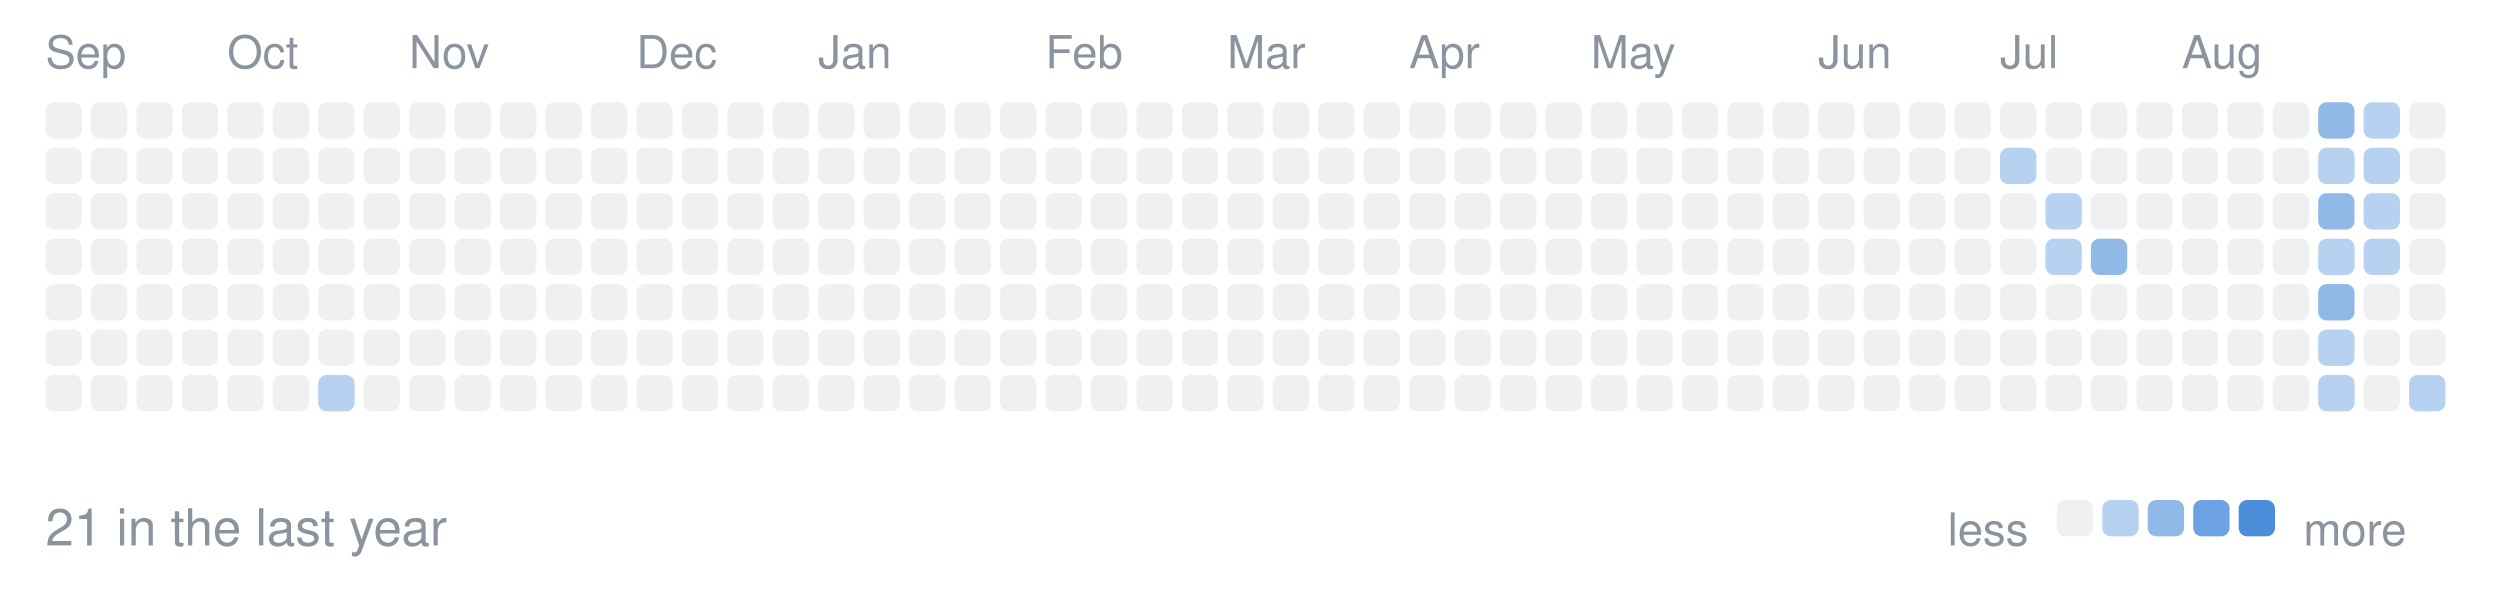
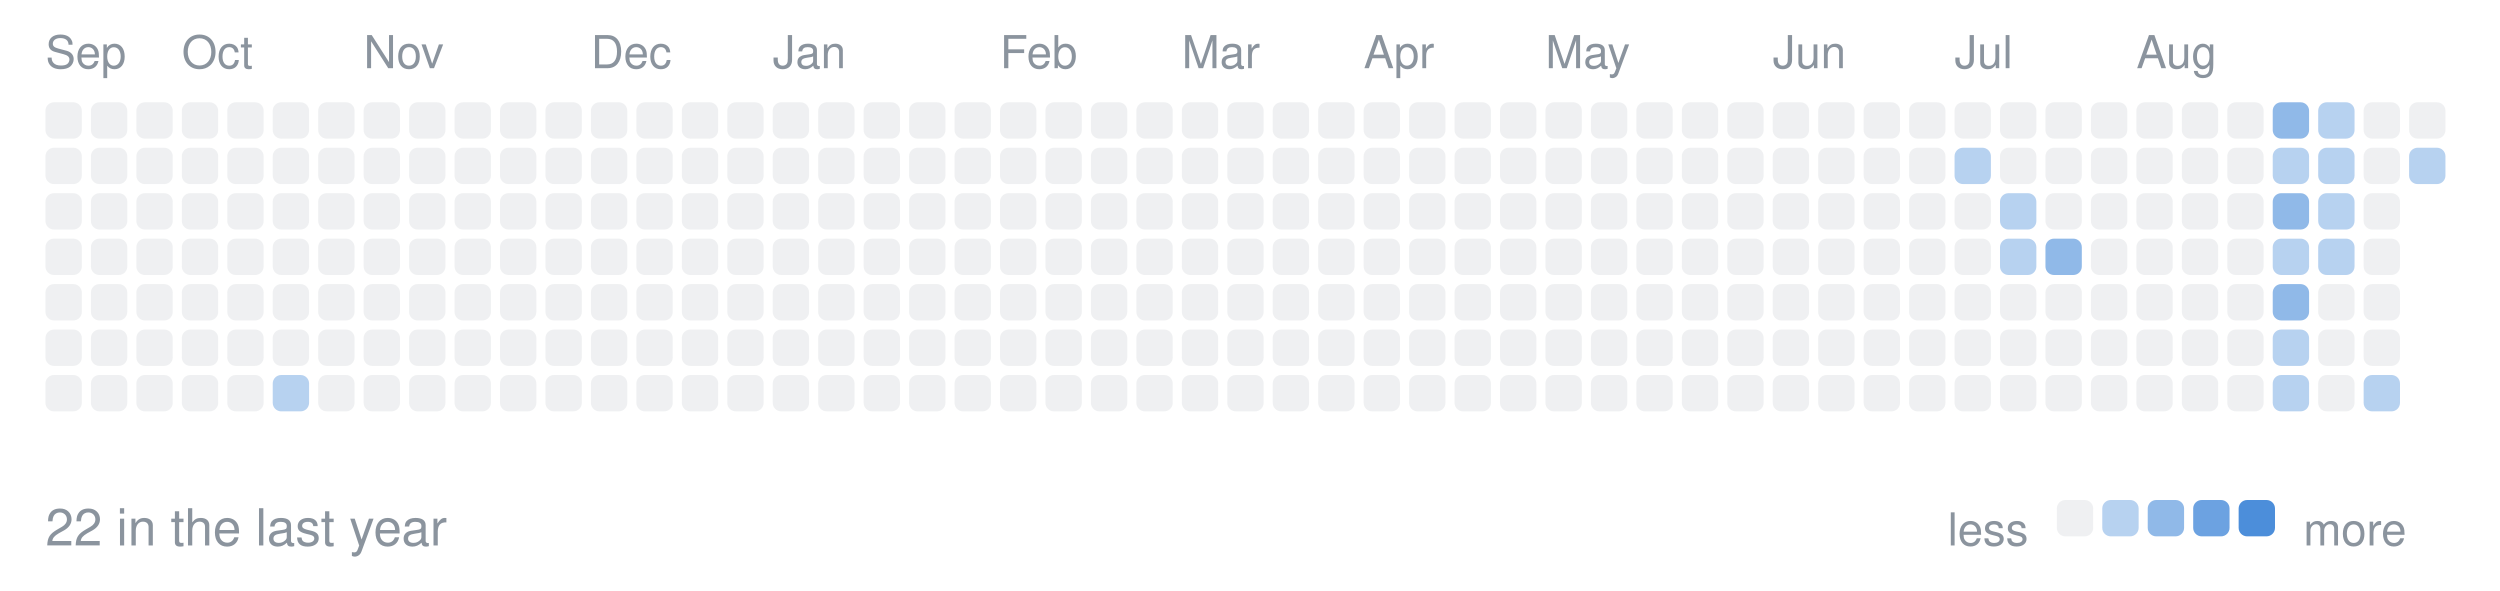
<svg xmlns="http://www.w3.org/2000/svg" viewBox="0 0 440 104" width="440" height="104" role="img" font-family="system-ui, -apple-system, Segoe UI, Helvetica, Arial, sans-serif">
  <rect x="8" y="18" width="6.4" height="6.4" rx="1.5" fill="#8b949e" opacity="0.14" />
+   <text x="8" y="12" font-size="8" fill="#8b949e" text-anchor="start" font-weight="normal" opacity="1">Sep</text>
  <rect x="8" y="26" width="6.4" height="6.4" rx="1.5" fill="#8b949e" opacity="0.14" />
-   <text x="8" y="12" font-size="8" fill="#8b949e" text-anchor="start" font-weight="normal" opacity="1">Sep</text>
  <rect x="8" y="34" width="6.4" height="6.4" rx="1.5" fill="#8b949e" opacity="0.14" />
  <rect x="8" y="42" width="6.4" height="6.4" rx="1.5" fill="#8b949e" opacity="0.14" />
  <rect x="8" y="50" width="6.4" height="6.4" rx="1.5" fill="#8b949e" opacity="0.14" />
  <rect x="8" y="58" width="6.4" height="6.4" rx="1.5" fill="#8b949e" opacity="0.14" />
  <rect x="8" y="66" width="6.4" height="6.4" rx="1.5" fill="#8b949e" opacity="0.14" />
  <rect x="16" y="18" width="6.4" height="6.4" rx="1.5" fill="#8b949e" opacity="0.14" />
  <rect x="16" y="26" width="6.4" height="6.4" rx="1.5" fill="#8b949e" opacity="0.14" />
  <rect x="16" y="34" width="6.4" height="6.4" rx="1.5" fill="#8b949e" opacity="0.14" />
  <rect x="16" y="42" width="6.4" height="6.4" rx="1.5" fill="#8b949e" opacity="0.14" />
  <rect x="16" y="50" width="6.4" height="6.4" rx="1.5" fill="#8b949e" opacity="0.14" />
  <rect x="16" y="58" width="6.4" height="6.4" rx="1.5" fill="#8b949e" opacity="0.14" />
  <rect x="16" y="66" width="6.4" height="6.4" rx="1.5" fill="#8b949e" opacity="0.14" />
  <rect x="24" y="18" width="6.4" height="6.4" rx="1.5" fill="#8b949e" opacity="0.14" />
  <rect x="24" y="26" width="6.4" height="6.4" rx="1.5" fill="#8b949e" opacity="0.14" />
  <rect x="24" y="34" width="6.4" height="6.4" rx="1.5" fill="#8b949e" opacity="0.14" />
  <rect x="24" y="42" width="6.4" height="6.4" rx="1.5" fill="#8b949e" opacity="0.14" />
  <rect x="24" y="50" width="6.4" height="6.4" rx="1.5" fill="#8b949e" opacity="0.14" />
  <rect x="24" y="58" width="6.4" height="6.4" rx="1.5" fill="#8b949e" opacity="0.14" />
  <rect x="24" y="66" width="6.4" height="6.4" rx="1.5" fill="#8b949e" opacity="0.14" />
  <rect x="32" y="18" width="6.4" height="6.4" rx="1.5" fill="#8b949e" opacity="0.14" />
  <rect x="32" y="26" width="6.4" height="6.4" rx="1.5" fill="#8b949e" opacity="0.14" />
  <rect x="32" y="34" width="6.4" height="6.4" rx="1.5" fill="#8b949e" opacity="0.14" />
  <rect x="32" y="42" width="6.4" height="6.4" rx="1.5" fill="#8b949e" opacity="0.14" />
+   <text x="32" y="12" font-size="8" fill="#8b949e" text-anchor="start" font-weight="normal" opacity="1">Oct</text>
  <rect x="32" y="50" width="6.4" height="6.4" rx="1.5" fill="#8b949e" opacity="0.14" />
  <rect x="32" y="58" width="6.4" height="6.4" rx="1.5" fill="#8b949e" opacity="0.14" />
  <rect x="32" y="66" width="6.4" height="6.4" rx="1.5" fill="#8b949e" opacity="0.14" />
  <rect x="40" y="18" width="6.4" height="6.4" rx="1.5" fill="#8b949e" opacity="0.14" />
  <rect x="40" y="26" width="6.4" height="6.4" rx="1.5" fill="#8b949e" opacity="0.14" />
  <rect x="40" y="34" width="6.4" height="6.4" rx="1.5" fill="#8b949e" opacity="0.14" />
  <rect x="40" y="42" width="6.4" height="6.4" rx="1.5" fill="#8b949e" opacity="0.14" />
-   <text x="40" y="12" font-size="8" fill="#8b949e" text-anchor="start" font-weight="normal" opacity="1">Oct</text>
  <rect x="40" y="50" width="6.4" height="6.4" rx="1.5" fill="#8b949e" opacity="0.14" />
  <rect x="40" y="58" width="6.4" height="6.4" rx="1.5" fill="#8b949e" opacity="0.14" />
  <rect x="40" y="66" width="6.4" height="6.4" rx="1.5" fill="#8b949e" opacity="0.14" />
  <rect x="48" y="18" width="6.4" height="6.4" rx="1.5" fill="#8b949e" opacity="0.14" />
  <rect x="48" y="26" width="6.4" height="6.4" rx="1.5" fill="#8b949e" opacity="0.14" />
  <rect x="48" y="34" width="6.4" height="6.4" rx="1.5" fill="#8b949e" opacity="0.14" />
  <rect x="48" y="42" width="6.4" height="6.4" rx="1.5" fill="#8b949e" opacity="0.14" />
  <rect x="48" y="50" width="6.4" height="6.4" rx="1.5" fill="#8b949e" opacity="0.14" />
  <rect x="48" y="58" width="6.4" height="6.4" rx="1.5" fill="#8b949e" opacity="0.14" />
-   <rect x="48" y="66" width="6.4" height="6.4" rx="1.5" fill="#8b949e" opacity="0.14" />
+   <rect x="48" y="66" width="6.4" height="6.4" rx="1.5" fill="#4c8eda" opacity="0.4" />
  <rect x="56" y="18" width="6.4" height="6.4" rx="1.5" fill="#8b949e" opacity="0.14" />
  <rect x="56" y="26" width="6.4" height="6.4" rx="1.5" fill="#8b949e" opacity="0.14" />
  <rect x="56" y="34" width="6.4" height="6.4" rx="1.5" fill="#8b949e" opacity="0.14" />
  <rect x="56" y="42" width="6.4" height="6.4" rx="1.5" fill="#8b949e" opacity="0.14" />
  <rect x="56" y="50" width="6.4" height="6.4" rx="1.5" fill="#8b949e" opacity="0.14" />
  <rect x="56" y="58" width="6.4" height="6.4" rx="1.5" fill="#8b949e" opacity="0.14" />
-   <rect x="56" y="66" width="6.4" height="6.4" rx="1.5" fill="#4c8eda" opacity="0.4" />
+   <rect x="56" y="66" width="6.4" height="6.4" rx="1.5" fill="#8b949e" opacity="0.14" />
  <rect x="64" y="18" width="6.4" height="6.4" rx="1.5" fill="#8b949e" opacity="0.14" />
  <rect x="64" y="26" width="6.4" height="6.4" rx="1.5" fill="#8b949e" opacity="0.14" />
  <rect x="64" y="34" width="6.4" height="6.4" rx="1.5" fill="#8b949e" opacity="0.14" />
  <rect x="64" y="42" width="6.4" height="6.4" rx="1.5" fill="#8b949e" opacity="0.14" />
  <rect x="64" y="50" width="6.4" height="6.4" rx="1.5" fill="#8b949e" opacity="0.14" />
  <rect x="64" y="58" width="6.4" height="6.4" rx="1.5" fill="#8b949e" opacity="0.14" />
  <rect x="64" y="66" width="6.4" height="6.4" rx="1.5" fill="#8b949e" opacity="0.14" />
+   <text x="64" y="12" font-size="8" fill="#8b949e" text-anchor="start" font-weight="normal" opacity="1">Nov</text>
  <rect x="72" y="18" width="6.4" height="6.4" rx="1.5" fill="#8b949e" opacity="0.14" />
  <rect x="72" y="26" width="6.4" height="6.4" rx="1.5" fill="#8b949e" opacity="0.14" />
  <rect x="72" y="34" width="6.4" height="6.4" rx="1.5" fill="#8b949e" opacity="0.14" />
  <rect x="72" y="42" width="6.4" height="6.4" rx="1.5" fill="#8b949e" opacity="0.14" />
  <rect x="72" y="50" width="6.4" height="6.4" rx="1.5" fill="#8b949e" opacity="0.14" />
  <rect x="72" y="58" width="6.4" height="6.4" rx="1.5" fill="#8b949e" opacity="0.14" />
  <rect x="72" y="66" width="6.4" height="6.4" rx="1.5" fill="#8b949e" opacity="0.14" />
-   <text x="72" y="12" font-size="8" fill="#8b949e" text-anchor="start" font-weight="normal" opacity="1">Nov</text>
  <rect x="80" y="18" width="6.4" height="6.4" rx="1.5" fill="#8b949e" opacity="0.14" />
  <rect x="80" y="26" width="6.4" height="6.4" rx="1.5" fill="#8b949e" opacity="0.14" />
  <rect x="80" y="34" width="6.4" height="6.4" rx="1.5" fill="#8b949e" opacity="0.14" />
  <rect x="80" y="42" width="6.4" height="6.4" rx="1.5" fill="#8b949e" opacity="0.14" />
  <rect x="80" y="50" width="6.4" height="6.4" rx="1.5" fill="#8b949e" opacity="0.14" />
  <rect x="80" y="58" width="6.4" height="6.4" rx="1.5" fill="#8b949e" opacity="0.14" />
  <rect x="80" y="66" width="6.4" height="6.4" rx="1.5" fill="#8b949e" opacity="0.14" />
  <rect x="88" y="18" width="6.4" height="6.4" rx="1.5" fill="#8b949e" opacity="0.14" />
  <rect x="88" y="26" width="6.4" height="6.4" rx="1.5" fill="#8b949e" opacity="0.14" />
  <rect x="88" y="34" width="6.4" height="6.4" rx="1.5" fill="#8b949e" opacity="0.14" />
  <rect x="88" y="42" width="6.4" height="6.4" rx="1.5" fill="#8b949e" opacity="0.14" />
  <rect x="88" y="50" width="6.4" height="6.4" rx="1.5" fill="#8b949e" opacity="0.14" />
  <rect x="88" y="58" width="6.4" height="6.4" rx="1.5" fill="#8b949e" opacity="0.14" />
  <rect x="88" y="66" width="6.4" height="6.4" rx="1.5" fill="#8b949e" opacity="0.14" />
  <rect x="96" y="18" width="6.4" height="6.4" rx="1.5" fill="#8b949e" opacity="0.14" />
  <rect x="96" y="26" width="6.4" height="6.4" rx="1.5" fill="#8b949e" opacity="0.14" />
  <rect x="96" y="34" width="6.4" height="6.4" rx="1.5" fill="#8b949e" opacity="0.14" />
  <rect x="96" y="42" width="6.4" height="6.4" rx="1.5" fill="#8b949e" opacity="0.14" />
  <rect x="96" y="50" width="6.4" height="6.4" rx="1.5" fill="#8b949e" opacity="0.14" />
  <rect x="96" y="58" width="6.4" height="6.4" rx="1.5" fill="#8b949e" opacity="0.14" />
  <rect x="96" y="66" width="6.4" height="6.4" rx="1.5" fill="#8b949e" opacity="0.14" />
  <rect x="104" y="18" width="6.4" height="6.4" rx="1.5" fill="#8b949e" opacity="0.14" />
  <rect x="104" y="26" width="6.4" height="6.4" rx="1.5" fill="#8b949e" opacity="0.14" />
+   <text x="104" y="12" font-size="8" fill="#8b949e" text-anchor="start" font-weight="normal" opacity="1">Dec</text>
  <rect x="104" y="34" width="6.4" height="6.4" rx="1.5" fill="#8b949e" opacity="0.14" />
  <rect x="104" y="42" width="6.4" height="6.4" rx="1.5" fill="#8b949e" opacity="0.14" />
  <rect x="104" y="50" width="6.4" height="6.4" rx="1.5" fill="#8b949e" opacity="0.14" />
  <rect x="104" y="58" width="6.4" height="6.4" rx="1.5" fill="#8b949e" opacity="0.14" />
  <rect x="104" y="66" width="6.4" height="6.4" rx="1.5" fill="#8b949e" opacity="0.14" />
  <rect x="112" y="18" width="6.4" height="6.4" rx="1.5" fill="#8b949e" opacity="0.14" />
  <rect x="112" y="26" width="6.4" height="6.4" rx="1.5" fill="#8b949e" opacity="0.14" />
-   <text x="112" y="12" font-size="8" fill="#8b949e" text-anchor="start" font-weight="normal" opacity="1">Dec</text>
  <rect x="112" y="34" width="6.4" height="6.4" rx="1.5" fill="#8b949e" opacity="0.14" />
  <rect x="112" y="42" width="6.4" height="6.4" rx="1.5" fill="#8b949e" opacity="0.14" />
  <rect x="112" y="50" width="6.4" height="6.4" rx="1.5" fill="#8b949e" opacity="0.14" />
  <rect x="112" y="58" width="6.4" height="6.4" rx="1.5" fill="#8b949e" opacity="0.14" />
  <rect x="112" y="66" width="6.4" height="6.4" rx="1.5" fill="#8b949e" opacity="0.14" />
  <rect x="120" y="18" width="6.4" height="6.4" rx="1.5" fill="#8b949e" opacity="0.14" />
  <rect x="120" y="26" width="6.4" height="6.4" rx="1.5" fill="#8b949e" opacity="0.14" />
  <rect x="120" y="34" width="6.4" height="6.4" rx="1.5" fill="#8b949e" opacity="0.14" />
  <rect x="120" y="42" width="6.4" height="6.4" rx="1.5" fill="#8b949e" opacity="0.14" />
  <rect x="120" y="50" width="6.4" height="6.4" rx="1.5" fill="#8b949e" opacity="0.14" />
  <rect x="120" y="58" width="6.4" height="6.4" rx="1.5" fill="#8b949e" opacity="0.14" />
  <rect x="120" y="66" width="6.4" height="6.4" rx="1.5" fill="#8b949e" opacity="0.14" />
  <rect x="128" y="18" width="6.4" height="6.4" rx="1.5" fill="#8b949e" opacity="0.14" />
  <rect x="128" y="26" width="6.4" height="6.4" rx="1.5" fill="#8b949e" opacity="0.14" />
  <rect x="128" y="34" width="6.4" height="6.4" rx="1.5" fill="#8b949e" opacity="0.14" />
  <rect x="128" y="42" width="6.4" height="6.4" rx="1.5" fill="#8b949e" opacity="0.14" />
  <rect x="128" y="50" width="6.4" height="6.4" rx="1.5" fill="#8b949e" opacity="0.14" />
  <rect x="128" y="58" width="6.4" height="6.4" rx="1.5" fill="#8b949e" opacity="0.14" />
  <rect x="128" y="66" width="6.4" height="6.4" rx="1.5" fill="#8b949e" opacity="0.14" />
  <rect x="136" y="18" width="6.4" height="6.4" rx="1.5" fill="#8b949e" opacity="0.14" />
  <rect x="136" y="26" width="6.4" height="6.4" rx="1.5" fill="#8b949e" opacity="0.14" />
  <rect x="136" y="34" width="6.4" height="6.4" rx="1.5" fill="#8b949e" opacity="0.14" />
  <rect x="136" y="42" width="6.4" height="6.4" rx="1.5" fill="#8b949e" opacity="0.14" />
  <rect x="136" y="50" width="6.4" height="6.4" rx="1.5" fill="#8b949e" opacity="0.14" />
+   <text x="136" y="12" font-size="8" fill="#8b949e" text-anchor="start" font-weight="normal" opacity="1">Jan</text>
  <rect x="136" y="58" width="6.4" height="6.4" rx="1.5" fill="#8b949e" opacity="0.14" />
  <rect x="136" y="66" width="6.4" height="6.4" rx="1.5" fill="#8b949e" opacity="0.14" />
  <rect x="144" y="18" width="6.4" height="6.4" rx="1.5" fill="#8b949e" opacity="0.14" />
  <rect x="144" y="26" width="6.4" height="6.4" rx="1.5" fill="#8b949e" opacity="0.14" />
  <rect x="144" y="34" width="6.4" height="6.4" rx="1.5" fill="#8b949e" opacity="0.14" />
  <rect x="144" y="42" width="6.4" height="6.4" rx="1.5" fill="#8b949e" opacity="0.14" />
  <rect x="144" y="50" width="6.4" height="6.4" rx="1.5" fill="#8b949e" opacity="0.14" />
-   <text x="144" y="12" font-size="8" fill="#8b949e" text-anchor="start" font-weight="normal" opacity="1">Jan</text>
  <rect x="144" y="58" width="6.4" height="6.4" rx="1.5" fill="#8b949e" opacity="0.14" />
  <rect x="144" y="66" width="6.4" height="6.4" rx="1.5" fill="#8b949e" opacity="0.14" />
  <rect x="152" y="18" width="6.4" height="6.4" rx="1.5" fill="#8b949e" opacity="0.14" />
  <rect x="152" y="26" width="6.4" height="6.4" rx="1.5" fill="#8b949e" opacity="0.14" />
  <rect x="152" y="34" width="6.4" height="6.4" rx="1.5" fill="#8b949e" opacity="0.14" />
  <rect x="152" y="42" width="6.4" height="6.4" rx="1.5" fill="#8b949e" opacity="0.14" />
  <rect x="152" y="50" width="6.4" height="6.4" rx="1.5" fill="#8b949e" opacity="0.14" />
  <rect x="152" y="58" width="6.4" height="6.4" rx="1.5" fill="#8b949e" opacity="0.14" />
  <rect x="152" y="66" width="6.4" height="6.4" rx="1.5" fill="#8b949e" opacity="0.14" />
  <rect x="160" y="18" width="6.4" height="6.4" rx="1.5" fill="#8b949e" opacity="0.14" />
  <rect x="160" y="26" width="6.4" height="6.4" rx="1.5" fill="#8b949e" opacity="0.14" />
  <rect x="160" y="34" width="6.4" height="6.4" rx="1.5" fill="#8b949e" opacity="0.14" />
  <rect x="160" y="42" width="6.4" height="6.4" rx="1.5" fill="#8b949e" opacity="0.14" />
  <rect x="160" y="50" width="6.4" height="6.4" rx="1.5" fill="#8b949e" opacity="0.14" />
  <rect x="160" y="58" width="6.4" height="6.4" rx="1.5" fill="#8b949e" opacity="0.14" />
  <rect x="160" y="66" width="6.4" height="6.4" rx="1.5" fill="#8b949e" opacity="0.14" />
  <rect x="168" y="18" width="6.4" height="6.4" rx="1.5" fill="#8b949e" opacity="0.14" />
  <rect x="168" y="26" width="6.4" height="6.4" rx="1.5" fill="#8b949e" opacity="0.14" />
  <rect x="168" y="34" width="6.4" height="6.4" rx="1.5" fill="#8b949e" opacity="0.14" />
  <rect x="168" y="42" width="6.4" height="6.4" rx="1.5" fill="#8b949e" opacity="0.14" />
  <rect x="168" y="50" width="6.4" height="6.4" rx="1.5" fill="#8b949e" opacity="0.14" />
  <rect x="168" y="58" width="6.4" height="6.4" rx="1.5" fill="#8b949e" opacity="0.14" />
  <rect x="168" y="66" width="6.4" height="6.4" rx="1.5" fill="#8b949e" opacity="0.14" />
  <rect x="176" y="18" width="6.4" height="6.4" rx="1.5" fill="#8b949e" opacity="0.14" />
+   <text x="176" y="12" font-size="8" fill="#8b949e" text-anchor="start" font-weight="normal" opacity="1">Feb</text>
  <rect x="176" y="26" width="6.4" height="6.4" rx="1.5" fill="#8b949e" opacity="0.14" />
  <rect x="176" y="34" width="6.4" height="6.4" rx="1.5" fill="#8b949e" opacity="0.14" />
  <rect x="176" y="42" width="6.4" height="6.4" rx="1.5" fill="#8b949e" opacity="0.14" />
  <rect x="176" y="50" width="6.4" height="6.4" rx="1.5" fill="#8b949e" opacity="0.14" />
  <rect x="176" y="58" width="6.4" height="6.4" rx="1.5" fill="#8b949e" opacity="0.14" />
  <rect x="176" y="66" width="6.4" height="6.4" rx="1.5" fill="#8b949e" opacity="0.14" />
  <rect x="184" y="18" width="6.4" height="6.4" rx="1.5" fill="#8b949e" opacity="0.14" />
-   <text x="184" y="12" font-size="8" fill="#8b949e" text-anchor="start" font-weight="normal" opacity="1">Feb</text>
  <rect x="184" y="26" width="6.4" height="6.4" rx="1.5" fill="#8b949e" opacity="0.14" />
  <rect x="184" y="34" width="6.4" height="6.4" rx="1.5" fill="#8b949e" opacity="0.14" />
  <rect x="184" y="42" width="6.4" height="6.4" rx="1.5" fill="#8b949e" opacity="0.14" />
  <rect x="184" y="50" width="6.4" height="6.4" rx="1.5" fill="#8b949e" opacity="0.14" />
  <rect x="184" y="58" width="6.4" height="6.4" rx="1.5" fill="#8b949e" opacity="0.14" />
  <rect x="184" y="66" width="6.4" height="6.4" rx="1.5" fill="#8b949e" opacity="0.14" />
  <rect x="192" y="18" width="6.4" height="6.4" rx="1.5" fill="#8b949e" opacity="0.14" />
  <rect x="192" y="26" width="6.4" height="6.4" rx="1.5" fill="#8b949e" opacity="0.14" />
  <rect x="192" y="34" width="6.4" height="6.4" rx="1.5" fill="#8b949e" opacity="0.14" />
  <rect x="192" y="42" width="6.4" height="6.4" rx="1.5" fill="#8b949e" opacity="0.14" />
  <rect x="192" y="50" width="6.4" height="6.4" rx="1.5" fill="#8b949e" opacity="0.14" />
  <rect x="192" y="58" width="6.4" height="6.4" rx="1.5" fill="#8b949e" opacity="0.14" />
  <rect x="192" y="66" width="6.4" height="6.4" rx="1.5" fill="#8b949e" opacity="0.14" />
  <rect x="200" y="18" width="6.4" height="6.4" rx="1.5" fill="#8b949e" opacity="0.14" />
  <rect x="200" y="26" width="6.4" height="6.4" rx="1.5" fill="#8b949e" opacity="0.14" />
  <rect x="200" y="34" width="6.4" height="6.4" rx="1.5" fill="#8b949e" opacity="0.14" />
  <rect x="200" y="42" width="6.4" height="6.4" rx="1.5" fill="#8b949e" opacity="0.14" />
  <rect x="200" y="50" width="6.4" height="6.4" rx="1.5" fill="#8b949e" opacity="0.14" />
  <rect x="200" y="58" width="6.4" height="6.4" rx="1.5" fill="#8b949e" opacity="0.14" />
  <rect x="200" y="66" width="6.4" height="6.4" rx="1.5" fill="#8b949e" opacity="0.14" />
  <rect x="208" y="18" width="6.4" height="6.4" rx="1.5" fill="#8b949e" opacity="0.14" />
+   <text x="208" y="12" font-size="8" fill="#8b949e" text-anchor="start" font-weight="normal" opacity="1">Mar</text>
  <rect x="208" y="26" width="6.4" height="6.4" rx="1.5" fill="#8b949e" opacity="0.14" />
  <rect x="208" y="34" width="6.4" height="6.4" rx="1.5" fill="#8b949e" opacity="0.14" />
  <rect x="208" y="42" width="6.4" height="6.4" rx="1.5" fill="#8b949e" opacity="0.14" />
  <rect x="208" y="50" width="6.4" height="6.4" rx="1.5" fill="#8b949e" opacity="0.14" />
  <rect x="208" y="58" width="6.4" height="6.4" rx="1.5" fill="#8b949e" opacity="0.14" />
  <rect x="208" y="66" width="6.4" height="6.4" rx="1.5" fill="#8b949e" opacity="0.14" />
  <rect x="216" y="18" width="6.4" height="6.4" rx="1.5" fill="#8b949e" opacity="0.14" />
-   <text x="216" y="12" font-size="8" fill="#8b949e" text-anchor="start" font-weight="normal" opacity="1">Mar</text>
  <rect x="216" y="26" width="6.4" height="6.4" rx="1.5" fill="#8b949e" opacity="0.14" />
  <rect x="216" y="34" width="6.4" height="6.4" rx="1.5" fill="#8b949e" opacity="0.14" />
  <rect x="216" y="42" width="6.4" height="6.4" rx="1.5" fill="#8b949e" opacity="0.14" />
  <rect x="216" y="50" width="6.4" height="6.4" rx="1.5" fill="#8b949e" opacity="0.14" />
  <rect x="216" y="58" width="6.4" height="6.4" rx="1.5" fill="#8b949e" opacity="0.14" />
  <rect x="216" y="66" width="6.4" height="6.4" rx="1.5" fill="#8b949e" opacity="0.14" />
  <rect x="224" y="18" width="6.4" height="6.4" rx="1.5" fill="#8b949e" opacity="0.14" />
  <rect x="224" y="26" width="6.4" height="6.4" rx="1.5" fill="#8b949e" opacity="0.14" />
  <rect x="224" y="34" width="6.4" height="6.4" rx="1.5" fill="#8b949e" opacity="0.14" />
  <rect x="224" y="42" width="6.4" height="6.4" rx="1.5" fill="#8b949e" opacity="0.14" />
  <rect x="224" y="50" width="6.4" height="6.4" rx="1.5" fill="#8b949e" opacity="0.14" />
  <rect x="224" y="58" width="6.4" height="6.4" rx="1.5" fill="#8b949e" opacity="0.14" />
  <rect x="224" y="66" width="6.4" height="6.4" rx="1.5" fill="#8b949e" opacity="0.14" />
  <rect x="232" y="18" width="6.4" height="6.4" rx="1.5" fill="#8b949e" opacity="0.14" />
  <rect x="232" y="26" width="6.4" height="6.4" rx="1.5" fill="#8b949e" opacity="0.14" />
  <rect x="232" y="34" width="6.4" height="6.4" rx="1.5" fill="#8b949e" opacity="0.14" />
  <rect x="232" y="42" width="6.4" height="6.4" rx="1.5" fill="#8b949e" opacity="0.14" />
  <rect x="232" y="50" width="6.4" height="6.4" rx="1.5" fill="#8b949e" opacity="0.14" />
  <rect x="232" y="58" width="6.4" height="6.4" rx="1.5" fill="#8b949e" opacity="0.14" />
  <rect x="232" y="66" width="6.4" height="6.4" rx="1.5" fill="#8b949e" opacity="0.14" />
  <rect x="240" y="18" width="6.4" height="6.4" rx="1.5" fill="#8b949e" opacity="0.14" />
  <rect x="240" y="26" width="6.4" height="6.4" rx="1.5" fill="#8b949e" opacity="0.14" />
  <rect x="240" y="34" width="6.4" height="6.4" rx="1.5" fill="#8b949e" opacity="0.14" />
  <rect x="240" y="42" width="6.4" height="6.4" rx="1.5" fill="#8b949e" opacity="0.14" />
+   <text x="240" y="12" font-size="8" fill="#8b949e" text-anchor="start" font-weight="normal" opacity="1">Apr</text>
  <rect x="240" y="50" width="6.4" height="6.4" rx="1.5" fill="#8b949e" opacity="0.14" />
  <rect x="240" y="58" width="6.4" height="6.4" rx="1.5" fill="#8b949e" opacity="0.14" />
  <rect x="240" y="66" width="6.4" height="6.4" rx="1.5" fill="#8b949e" opacity="0.14" />
  <rect x="248" y="18" width="6.4" height="6.4" rx="1.5" fill="#8b949e" opacity="0.14" />
  <rect x="248" y="26" width="6.4" height="6.4" rx="1.5" fill="#8b949e" opacity="0.14" />
  <rect x="248" y="34" width="6.4" height="6.4" rx="1.5" fill="#8b949e" opacity="0.14" />
  <rect x="248" y="42" width="6.4" height="6.4" rx="1.5" fill="#8b949e" opacity="0.14" />
-   <text x="248" y="12" font-size="8" fill="#8b949e" text-anchor="start" font-weight="normal" opacity="1">Apr</text>
  <rect x="248" y="50" width="6.4" height="6.4" rx="1.5" fill="#8b949e" opacity="0.14" />
  <rect x="248" y="58" width="6.4" height="6.4" rx="1.5" fill="#8b949e" opacity="0.14" />
  <rect x="248" y="66" width="6.4" height="6.4" rx="1.5" fill="#8b949e" opacity="0.14" />
  <rect x="256" y="18" width="6.4" height="6.4" rx="1.5" fill="#8b949e" opacity="0.14" />
  <rect x="256" y="26" width="6.4" height="6.4" rx="1.5" fill="#8b949e" opacity="0.14" />
  <rect x="256" y="34" width="6.4" height="6.4" rx="1.5" fill="#8b949e" opacity="0.14" />
  <rect x="256" y="42" width="6.4" height="6.4" rx="1.5" fill="#8b949e" opacity="0.14" />
  <rect x="256" y="50" width="6.4" height="6.4" rx="1.5" fill="#8b949e" opacity="0.14" />
  <rect x="256" y="58" width="6.4" height="6.4" rx="1.5" fill="#8b949e" opacity="0.14" />
  <rect x="256" y="66" width="6.4" height="6.4" rx="1.5" fill="#8b949e" opacity="0.14" />
  <rect x="264" y="18" width="6.4" height="6.4" rx="1.5" fill="#8b949e" opacity="0.14" />
  <rect x="264" y="26" width="6.4" height="6.4" rx="1.5" fill="#8b949e" opacity="0.14" />
  <rect x="264" y="34" width="6.4" height="6.4" rx="1.5" fill="#8b949e" opacity="0.14" />
  <rect x="264" y="42" width="6.4" height="6.4" rx="1.5" fill="#8b949e" opacity="0.14" />
  <rect x="264" y="50" width="6.4" height="6.4" rx="1.5" fill="#8b949e" opacity="0.14" />
  <rect x="264" y="58" width="6.4" height="6.4" rx="1.5" fill="#8b949e" opacity="0.14" />
  <rect x="264" y="66" width="6.4" height="6.4" rx="1.5" fill="#8b949e" opacity="0.14" />
  <rect x="272" y="18" width="6.4" height="6.4" rx="1.5" fill="#8b949e" opacity="0.14" />
  <rect x="272" y="26" width="6.4" height="6.4" rx="1.5" fill="#8b949e" opacity="0.14" />
  <rect x="272" y="34" width="6.4" height="6.4" rx="1.5" fill="#8b949e" opacity="0.14" />
  <rect x="272" y="42" width="6.4" height="6.4" rx="1.5" fill="#8b949e" opacity="0.14" />
  <rect x="272" y="50" width="6.4" height="6.4" rx="1.5" fill="#8b949e" opacity="0.14" />
  <rect x="272" y="58" width="6.4" height="6.4" rx="1.5" fill="#8b949e" opacity="0.14" />
+   <text x="272" y="12" font-size="8" fill="#8b949e" text-anchor="start" font-weight="normal" opacity="1">May</text>
  <rect x="272" y="66" width="6.4" height="6.4" rx="1.5" fill="#8b949e" opacity="0.14" />
  <rect x="280" y="18" width="6.4" height="6.4" rx="1.5" fill="#8b949e" opacity="0.14" />
  <rect x="280" y="26" width="6.4" height="6.4" rx="1.5" fill="#8b949e" opacity="0.14" />
  <rect x="280" y="34" width="6.4" height="6.4" rx="1.5" fill="#8b949e" opacity="0.14" />
  <rect x="280" y="42" width="6.4" height="6.4" rx="1.5" fill="#8b949e" opacity="0.14" />
  <rect x="280" y="50" width="6.4" height="6.4" rx="1.5" fill="#8b949e" opacity="0.14" />
  <rect x="280" y="58" width="6.4" height="6.4" rx="1.5" fill="#8b949e" opacity="0.14" />
-   <text x="280" y="12" font-size="8" fill="#8b949e" text-anchor="start" font-weight="normal" opacity="1">May</text>
  <rect x="280" y="66" width="6.4" height="6.4" rx="1.5" fill="#8b949e" opacity="0.14" />
  <rect x="288" y="18" width="6.4" height="6.4" rx="1.5" fill="#8b949e" opacity="0.14" />
  <rect x="288" y="26" width="6.4" height="6.4" rx="1.5" fill="#8b949e" opacity="0.14" />
  <rect x="288" y="34" width="6.4" height="6.4" rx="1.5" fill="#8b949e" opacity="0.14" />
  <rect x="288" y="42" width="6.4" height="6.4" rx="1.5" fill="#8b949e" opacity="0.14" />
  <rect x="288" y="50" width="6.4" height="6.4" rx="1.5" fill="#8b949e" opacity="0.14" />
  <rect x="288" y="58" width="6.4" height="6.4" rx="1.5" fill="#8b949e" opacity="0.14" />
  <rect x="288" y="66" width="6.4" height="6.4" rx="1.5" fill="#8b949e" opacity="0.14" />
  <rect x="296" y="18" width="6.4" height="6.4" rx="1.5" fill="#8b949e" opacity="0.14" />
  <rect x="296" y="26" width="6.4" height="6.4" rx="1.5" fill="#8b949e" opacity="0.14" />
  <rect x="296" y="34" width="6.4" height="6.4" rx="1.5" fill="#8b949e" opacity="0.14" />
  <rect x="296" y="42" width="6.4" height="6.4" rx="1.5" fill="#8b949e" opacity="0.14" />
  <rect x="296" y="50" width="6.4" height="6.4" rx="1.5" fill="#8b949e" opacity="0.14" />
  <rect x="296" y="58" width="6.4" height="6.4" rx="1.5" fill="#8b949e" opacity="0.14" />
  <rect x="296" y="66" width="6.4" height="6.4" rx="1.5" fill="#8b949e" opacity="0.14" />
  <rect x="304" y="18" width="6.4" height="6.4" rx="1.5" fill="#8b949e" opacity="0.14" />
  <rect x="304" y="26" width="6.4" height="6.4" rx="1.5" fill="#8b949e" opacity="0.14" />
  <rect x="304" y="34" width="6.4" height="6.4" rx="1.5" fill="#8b949e" opacity="0.14" />
  <rect x="304" y="42" width="6.4" height="6.4" rx="1.5" fill="#8b949e" opacity="0.14" />
  <rect x="304" y="50" width="6.4" height="6.4" rx="1.5" fill="#8b949e" opacity="0.14" />
  <rect x="304" y="58" width="6.4" height="6.4" rx="1.5" fill="#8b949e" opacity="0.14" />
  <rect x="304" y="66" width="6.4" height="6.4" rx="1.5" fill="#8b949e" opacity="0.14" />
  <rect x="312" y="18" width="6.4" height="6.4" rx="1.5" fill="#8b949e" opacity="0.14" />
  <rect x="312" y="26" width="6.4" height="6.4" rx="1.5" fill="#8b949e" opacity="0.14" />
+   <text x="312" y="12" font-size="8" fill="#8b949e" text-anchor="start" font-weight="normal" opacity="1">Jun</text>
  <rect x="312" y="34" width="6.4" height="6.4" rx="1.5" fill="#8b949e" opacity="0.14" />
  <rect x="312" y="42" width="6.4" height="6.4" rx="1.5" fill="#8b949e" opacity="0.14" />
  <rect x="312" y="50" width="6.4" height="6.4" rx="1.5" fill="#8b949e" opacity="0.14" />
  <rect x="312" y="58" width="6.4" height="6.4" rx="1.5" fill="#8b949e" opacity="0.14" />
  <rect x="312" y="66" width="6.4" height="6.4" rx="1.5" fill="#8b949e" opacity="0.14" />
  <rect x="320" y="18" width="6.4" height="6.4" rx="1.5" fill="#8b949e" opacity="0.14" />
  <rect x="320" y="26" width="6.4" height="6.4" rx="1.5" fill="#8b949e" opacity="0.14" />
-   <text x="320" y="12" font-size="8" fill="#8b949e" text-anchor="start" font-weight="normal" opacity="1">Jun</text>
  <rect x="320" y="34" width="6.4" height="6.4" rx="1.5" fill="#8b949e" opacity="0.14" />
  <rect x="320" y="42" width="6.4" height="6.4" rx="1.5" fill="#8b949e" opacity="0.14" />
  <rect x="320" y="50" width="6.4" height="6.4" rx="1.5" fill="#8b949e" opacity="0.14" />
  <rect x="320" y="58" width="6.4" height="6.4" rx="1.5" fill="#8b949e" opacity="0.14" />
  <rect x="320" y="66" width="6.4" height="6.4" rx="1.5" fill="#8b949e" opacity="0.14" />
  <rect x="328" y="18" width="6.4" height="6.4" rx="1.5" fill="#8b949e" opacity="0.14" />
  <rect x="328" y="26" width="6.4" height="6.4" rx="1.5" fill="#8b949e" opacity="0.14" />
  <rect x="328" y="34" width="6.4" height="6.4" rx="1.5" fill="#8b949e" opacity="0.14" />
  <rect x="328" y="42" width="6.4" height="6.4" rx="1.5" fill="#8b949e" opacity="0.14" />
  <rect x="328" y="50" width="6.4" height="6.4" rx="1.5" fill="#8b949e" opacity="0.14" />
  <rect x="328" y="58" width="6.4" height="6.4" rx="1.5" fill="#8b949e" opacity="0.14" />
  <rect x="328" y="66" width="6.4" height="6.4" rx="1.5" fill="#8b949e" opacity="0.14" />
  <rect x="336" y="18" width="6.4" height="6.4" rx="1.5" fill="#8b949e" opacity="0.14" />
  <rect x="336" y="26" width="6.4" height="6.4" rx="1.5" fill="#8b949e" opacity="0.14" />
  <rect x="336" y="34" width="6.4" height="6.4" rx="1.5" fill="#8b949e" opacity="0.14" />
  <rect x="336" y="42" width="6.4" height="6.4" rx="1.5" fill="#8b949e" opacity="0.14" />
  <rect x="336" y="50" width="6.4" height="6.4" rx="1.5" fill="#8b949e" opacity="0.14" />
  <rect x="336" y="58" width="6.4" height="6.4" rx="1.5" fill="#8b949e" opacity="0.14" />
  <rect x="336" y="66" width="6.4" height="6.4" rx="1.5" fill="#8b949e" opacity="0.14" />
  <rect x="344" y="18" width="6.4" height="6.4" rx="1.5" fill="#8b949e" opacity="0.14" />
-   <rect x="344" y="26" width="6.4" height="6.4" rx="1.5" fill="#8b949e" opacity="0.14" />
+   <rect x="344" y="26" width="6.4" height="6.4" rx="1.5" fill="#4c8eda" opacity="0.4" />
  <rect x="344" y="34" width="6.4" height="6.4" rx="1.5" fill="#8b949e" opacity="0.14" />
  <rect x="344" y="42" width="6.4" height="6.4" rx="1.5" fill="#8b949e" opacity="0.14" />
+   <text x="344" y="12" font-size="8" fill="#8b949e" text-anchor="start" font-weight="normal" opacity="1">Jul</text>
  <rect x="344" y="50" width="6.4" height="6.4" rx="1.5" fill="#8b949e" opacity="0.14" />
  <rect x="344" y="58" width="6.4" height="6.4" rx="1.5" fill="#8b949e" opacity="0.14" />
  <rect x="344" y="66" width="6.4" height="6.4" rx="1.5" fill="#8b949e" opacity="0.14" />
  <rect x="352" y="18" width="6.4" height="6.4" rx="1.5" fill="#8b949e" opacity="0.14" />
-   <rect x="352" y="26" width="6.4" height="6.4" rx="1.5" fill="#4c8eda" opacity="0.4" />
-   <rect x="352" y="34" width="6.4" height="6.4" rx="1.5" fill="#8b949e" opacity="0.14" />
-   <rect x="352" y="42" width="6.4" height="6.4" rx="1.5" fill="#8b949e" opacity="0.14" />
-   <text x="352" y="12" font-size="8" fill="#8b949e" text-anchor="start" font-weight="normal" opacity="1">Jul</text>
+   <rect x="352" y="26" width="6.4" height="6.4" rx="1.5" fill="#8b949e" opacity="0.14" />
+   <rect x="352" y="34" width="6.4" height="6.4" rx="1.5" fill="#4c8eda" opacity="0.4" />
+   <rect x="352" y="42" width="6.4" height="6.4" rx="1.5" fill="#4c8eda" opacity="0.4" />
  <rect x="352" y="50" width="6.4" height="6.4" rx="1.5" fill="#8b949e" opacity="0.14" />
  <rect x="352" y="58" width="6.4" height="6.4" rx="1.5" fill="#8b949e" opacity="0.14" />
  <rect x="352" y="66" width="6.4" height="6.4" rx="1.5" fill="#8b949e" opacity="0.14" />
  <rect x="360" y="18" width="6.4" height="6.4" rx="1.5" fill="#8b949e" opacity="0.14" />
  <rect x="360" y="26" width="6.4" height="6.4" rx="1.5" fill="#8b949e" opacity="0.14" />
-   <rect x="360" y="34" width="6.4" height="6.4" rx="1.5" fill="#4c8eda" opacity="0.4" />
-   <rect x="360" y="42" width="6.4" height="6.4" rx="1.5" fill="#4c8eda" opacity="0.4" />
+   <rect x="360" y="34" width="6.4" height="6.4" rx="1.5" fill="#8b949e" opacity="0.14" />
+   <rect x="360" y="42" width="6.4" height="6.4" rx="1.5" fill="#4c8eda" opacity="0.62" />
  <rect x="360" y="50" width="6.4" height="6.4" rx="1.5" fill="#8b949e" opacity="0.14" />
  <rect x="360" y="58" width="6.4" height="6.4" rx="1.5" fill="#8b949e" opacity="0.14" />
  <rect x="360" y="66" width="6.4" height="6.4" rx="1.5" fill="#8b949e" opacity="0.14" />
  <rect x="368" y="18" width="6.4" height="6.4" rx="1.5" fill="#8b949e" opacity="0.14" />
  <rect x="368" y="26" width="6.4" height="6.4" rx="1.5" fill="#8b949e" opacity="0.14" />
  <rect x="368" y="34" width="6.4" height="6.4" rx="1.5" fill="#8b949e" opacity="0.14" />
-   <rect x="368" y="42" width="6.4" height="6.4" rx="1.5" fill="#4c8eda" opacity="0.62" />
+   <rect x="368" y="42" width="6.4" height="6.4" rx="1.5" fill="#8b949e" opacity="0.14" />
  <rect x="368" y="50" width="6.4" height="6.4" rx="1.5" fill="#8b949e" opacity="0.14" />
  <rect x="368" y="58" width="6.4" height="6.4" rx="1.5" fill="#8b949e" opacity="0.14" />
  <rect x="368" y="66" width="6.4" height="6.4" rx="1.5" fill="#8b949e" opacity="0.14" />
  <rect x="376" y="18" width="6.4" height="6.4" rx="1.5" fill="#8b949e" opacity="0.14" />
  <rect x="376" y="26" width="6.4" height="6.4" rx="1.5" fill="#8b949e" opacity="0.14" />
  <rect x="376" y="34" width="6.4" height="6.4" rx="1.5" fill="#8b949e" opacity="0.14" />
  <rect x="376" y="42" width="6.4" height="6.4" rx="1.5" fill="#8b949e" opacity="0.14" />
  <rect x="376" y="50" width="6.4" height="6.4" rx="1.5" fill="#8b949e" opacity="0.14" />
  <rect x="376" y="58" width="6.4" height="6.4" rx="1.5" fill="#8b949e" opacity="0.14" />
  <rect x="376" y="66" width="6.4" height="6.4" rx="1.5" fill="#8b949e" opacity="0.14" />
+   <text x="376" y="12" font-size="8" fill="#8b949e" text-anchor="start" font-weight="normal" opacity="1">Aug</text>
  <rect x="384" y="18" width="6.4" height="6.4" rx="1.5" fill="#8b949e" opacity="0.14" />
  <rect x="384" y="26" width="6.4" height="6.4" rx="1.5" fill="#8b949e" opacity="0.14" />
  <rect x="384" y="34" width="6.4" height="6.4" rx="1.5" fill="#8b949e" opacity="0.14" />
  <rect x="384" y="42" width="6.4" height="6.4" rx="1.5" fill="#8b949e" opacity="0.14" />
  <rect x="384" y="50" width="6.4" height="6.4" rx="1.5" fill="#8b949e" opacity="0.14" />
  <rect x="384" y="58" width="6.4" height="6.4" rx="1.5" fill="#8b949e" opacity="0.14" />
  <rect x="384" y="66" width="6.4" height="6.4" rx="1.5" fill="#8b949e" opacity="0.14" />
-   <text x="384" y="12" font-size="8" fill="#8b949e" text-anchor="start" font-weight="normal" opacity="1">Aug</text>
  <rect x="392" y="18" width="6.4" height="6.4" rx="1.5" fill="#8b949e" opacity="0.14" />
  <rect x="392" y="26" width="6.4" height="6.4" rx="1.5" fill="#8b949e" opacity="0.14" />
  <rect x="392" y="34" width="6.4" height="6.4" rx="1.5" fill="#8b949e" opacity="0.14" />
  <rect x="392" y="42" width="6.4" height="6.4" rx="1.5" fill="#8b949e" opacity="0.14" />
  <rect x="392" y="50" width="6.4" height="6.4" rx="1.5" fill="#8b949e" opacity="0.14" />
  <rect x="392" y="58" width="6.4" height="6.4" rx="1.5" fill="#8b949e" opacity="0.14" />
  <rect x="392" y="66" width="6.4" height="6.4" rx="1.5" fill="#8b949e" opacity="0.14" />
-   <rect x="400" y="18" width="6.4" height="6.4" rx="1.5" fill="#8b949e" opacity="0.14" />
-   <rect x="400" y="26" width="6.4" height="6.4" rx="1.5" fill="#8b949e" opacity="0.14" />
-   <rect x="400" y="34" width="6.4" height="6.4" rx="1.5" fill="#8b949e" opacity="0.14" />
-   <rect x="400" y="42" width="6.4" height="6.4" rx="1.5" fill="#8b949e" opacity="0.14" />
-   <rect x="400" y="50" width="6.4" height="6.4" rx="1.5" fill="#8b949e" opacity="0.14" />
-   <rect x="400" y="58" width="6.4" height="6.4" rx="1.5" fill="#8b949e" opacity="0.14" />
-   <rect x="400" y="66" width="6.4" height="6.4" rx="1.5" fill="#8b949e" opacity="0.14" />
-   <rect x="408" y="18" width="6.4" height="6.4" rx="1.5" fill="#4c8eda" opacity="0.62" />
+   <rect x="400" y="18" width="6.4" height="6.4" rx="1.5" fill="#4c8eda" opacity="0.62" />
+   <rect x="400" y="26" width="6.4" height="6.4" rx="1.5" fill="#4c8eda" opacity="0.4" />
+   <rect x="400" y="34" width="6.4" height="6.4" rx="1.5" fill="#4c8eda" opacity="0.62" />
+   <rect x="400" y="42" width="6.4" height="6.4" rx="1.5" fill="#4c8eda" opacity="0.4" />
+   <rect x="400" y="50" width="6.4" height="6.4" rx="1.5" fill="#4c8eda" opacity="0.62" />
+   <rect x="400" y="58" width="6.4" height="6.4" rx="1.5" fill="#4c8eda" opacity="0.4" />
+   <rect x="400" y="66" width="6.4" height="6.4" rx="1.5" fill="#4c8eda" opacity="0.4" />
+   <rect x="408" y="18" width="6.4" height="6.4" rx="1.5" fill="#4c8eda" opacity="0.4" />
  <rect x="408" y="26" width="6.4" height="6.4" rx="1.5" fill="#4c8eda" opacity="0.4" />
-   <rect x="408" y="34" width="6.4" height="6.4" rx="1.5" fill="#4c8eda" opacity="0.62" />
+   <rect x="408" y="34" width="6.4" height="6.4" rx="1.5" fill="#4c8eda" opacity="0.4" />
  <rect x="408" y="42" width="6.4" height="6.4" rx="1.5" fill="#4c8eda" opacity="0.4" />
-   <rect x="408" y="50" width="6.4" height="6.4" rx="1.5" fill="#4c8eda" opacity="0.62" />
-   <rect x="408" y="58" width="6.4" height="6.4" rx="1.5" fill="#4c8eda" opacity="0.4" />
-   <rect x="408" y="66" width="6.4" height="6.4" rx="1.5" fill="#4c8eda" opacity="0.4" />
-   <rect x="416" y="18" width="6.4" height="6.4" rx="1.5" fill="#4c8eda" opacity="0.4" />
-   <rect x="416" y="26" width="6.4" height="6.4" rx="1.5" fill="#4c8eda" opacity="0.4" />
-   <rect x="416" y="34" width="6.4" height="6.4" rx="1.5" fill="#4c8eda" opacity="0.4" />
-   <rect x="416" y="42" width="6.4" height="6.4" rx="1.5" fill="#4c8eda" opacity="0.4" />
+   <rect x="408" y="50" width="6.4" height="6.4" rx="1.5" fill="#8b949e" opacity="0.14" />
+   <rect x="408" y="58" width="6.4" height="6.4" rx="1.5" fill="#8b949e" opacity="0.14" />
+   <rect x="408" y="66" width="6.4" height="6.4" rx="1.5" fill="#8b949e" opacity="0.14" />
+   <rect x="416" y="18" width="6.4" height="6.4" rx="1.5" fill="#8b949e" opacity="0.14" />
+   <rect x="416" y="26" width="6.4" height="6.4" rx="1.5" fill="#8b949e" opacity="0.14" />
+   <rect x="416" y="34" width="6.4" height="6.4" rx="1.5" fill="#8b949e" opacity="0.14" />
+   <rect x="416" y="42" width="6.4" height="6.4" rx="1.5" fill="#8b949e" opacity="0.14" />
  <rect x="416" y="50" width="6.4" height="6.4" rx="1.5" fill="#8b949e" opacity="0.14" />
  <rect x="416" y="58" width="6.4" height="6.4" rx="1.5" fill="#8b949e" opacity="0.14" />
-   <rect x="416" y="66" width="6.4" height="6.4" rx="1.5" fill="#8b949e" opacity="0.14" />
+   <rect x="416" y="66" width="6.4" height="6.4" rx="1.5" fill="#4c8eda" opacity="0.4" />
  <rect x="424" y="18" width="6.4" height="6.4" rx="1.5" fill="#8b949e" opacity="0.14" />
-   <rect x="424" y="26" width="6.4" height="6.4" rx="1.5" fill="#8b949e" opacity="0.14" />
-   <rect x="424" y="34" width="6.4" height="6.4" rx="1.5" fill="#8b949e" opacity="0.14" />
-   <rect x="424" y="42" width="6.4" height="6.4" rx="1.5" fill="#8b949e" opacity="0.14" />
-   <rect x="424" y="50" width="6.4" height="6.4" rx="1.5" fill="#8b949e" opacity="0.14" />
-   <rect x="424" y="58" width="6.4" height="6.4" rx="1.5" fill="#8b949e" opacity="0.14" />
-   <rect x="424" y="66" width="6.4" height="6.4" rx="1.5" fill="#4c8eda" opacity="0.4" />
-   <text x="8" y="96" font-size="9" fill="#8b949e" text-anchor="start" font-weight="normal" opacity="1">21 in the last year</text>
+   <rect x="424" y="26" width="6.4" height="6.4" rx="1.5" fill="#4c8eda" opacity="0.4" />
+   <text x="8" y="96" font-size="9" fill="#8b949e" text-anchor="start" font-weight="normal" opacity="1">22 in the last year</text>
  <text x="357" y="96" font-size="8" fill="#8b949e" text-anchor="end" font-weight="normal" opacity="1">less</text>
  <rect x="362" y="88" width="6.4" height="6.4" rx="1.5" fill="#8b949e" opacity="0.14" />
  <rect x="370" y="88" width="6.4" height="6.4" rx="1.5" fill="#4c8eda" opacity="0.4" />
  <rect x="378" y="88" width="6.4" height="6.4" rx="1.5" fill="#4c8eda" opacity="0.62" />
  <rect x="386" y="88" width="6.4" height="6.4" rx="1.5" fill="#4c8eda" opacity="0.82" />
  <rect x="394" y="88" width="6.4" height="6.4" rx="1.5" fill="#4c8eda" opacity="1" />
  <text x="405.4" y="96" font-size="8" fill="#8b949e" text-anchor="start" font-weight="normal" opacity="1">more</text>
</svg>
